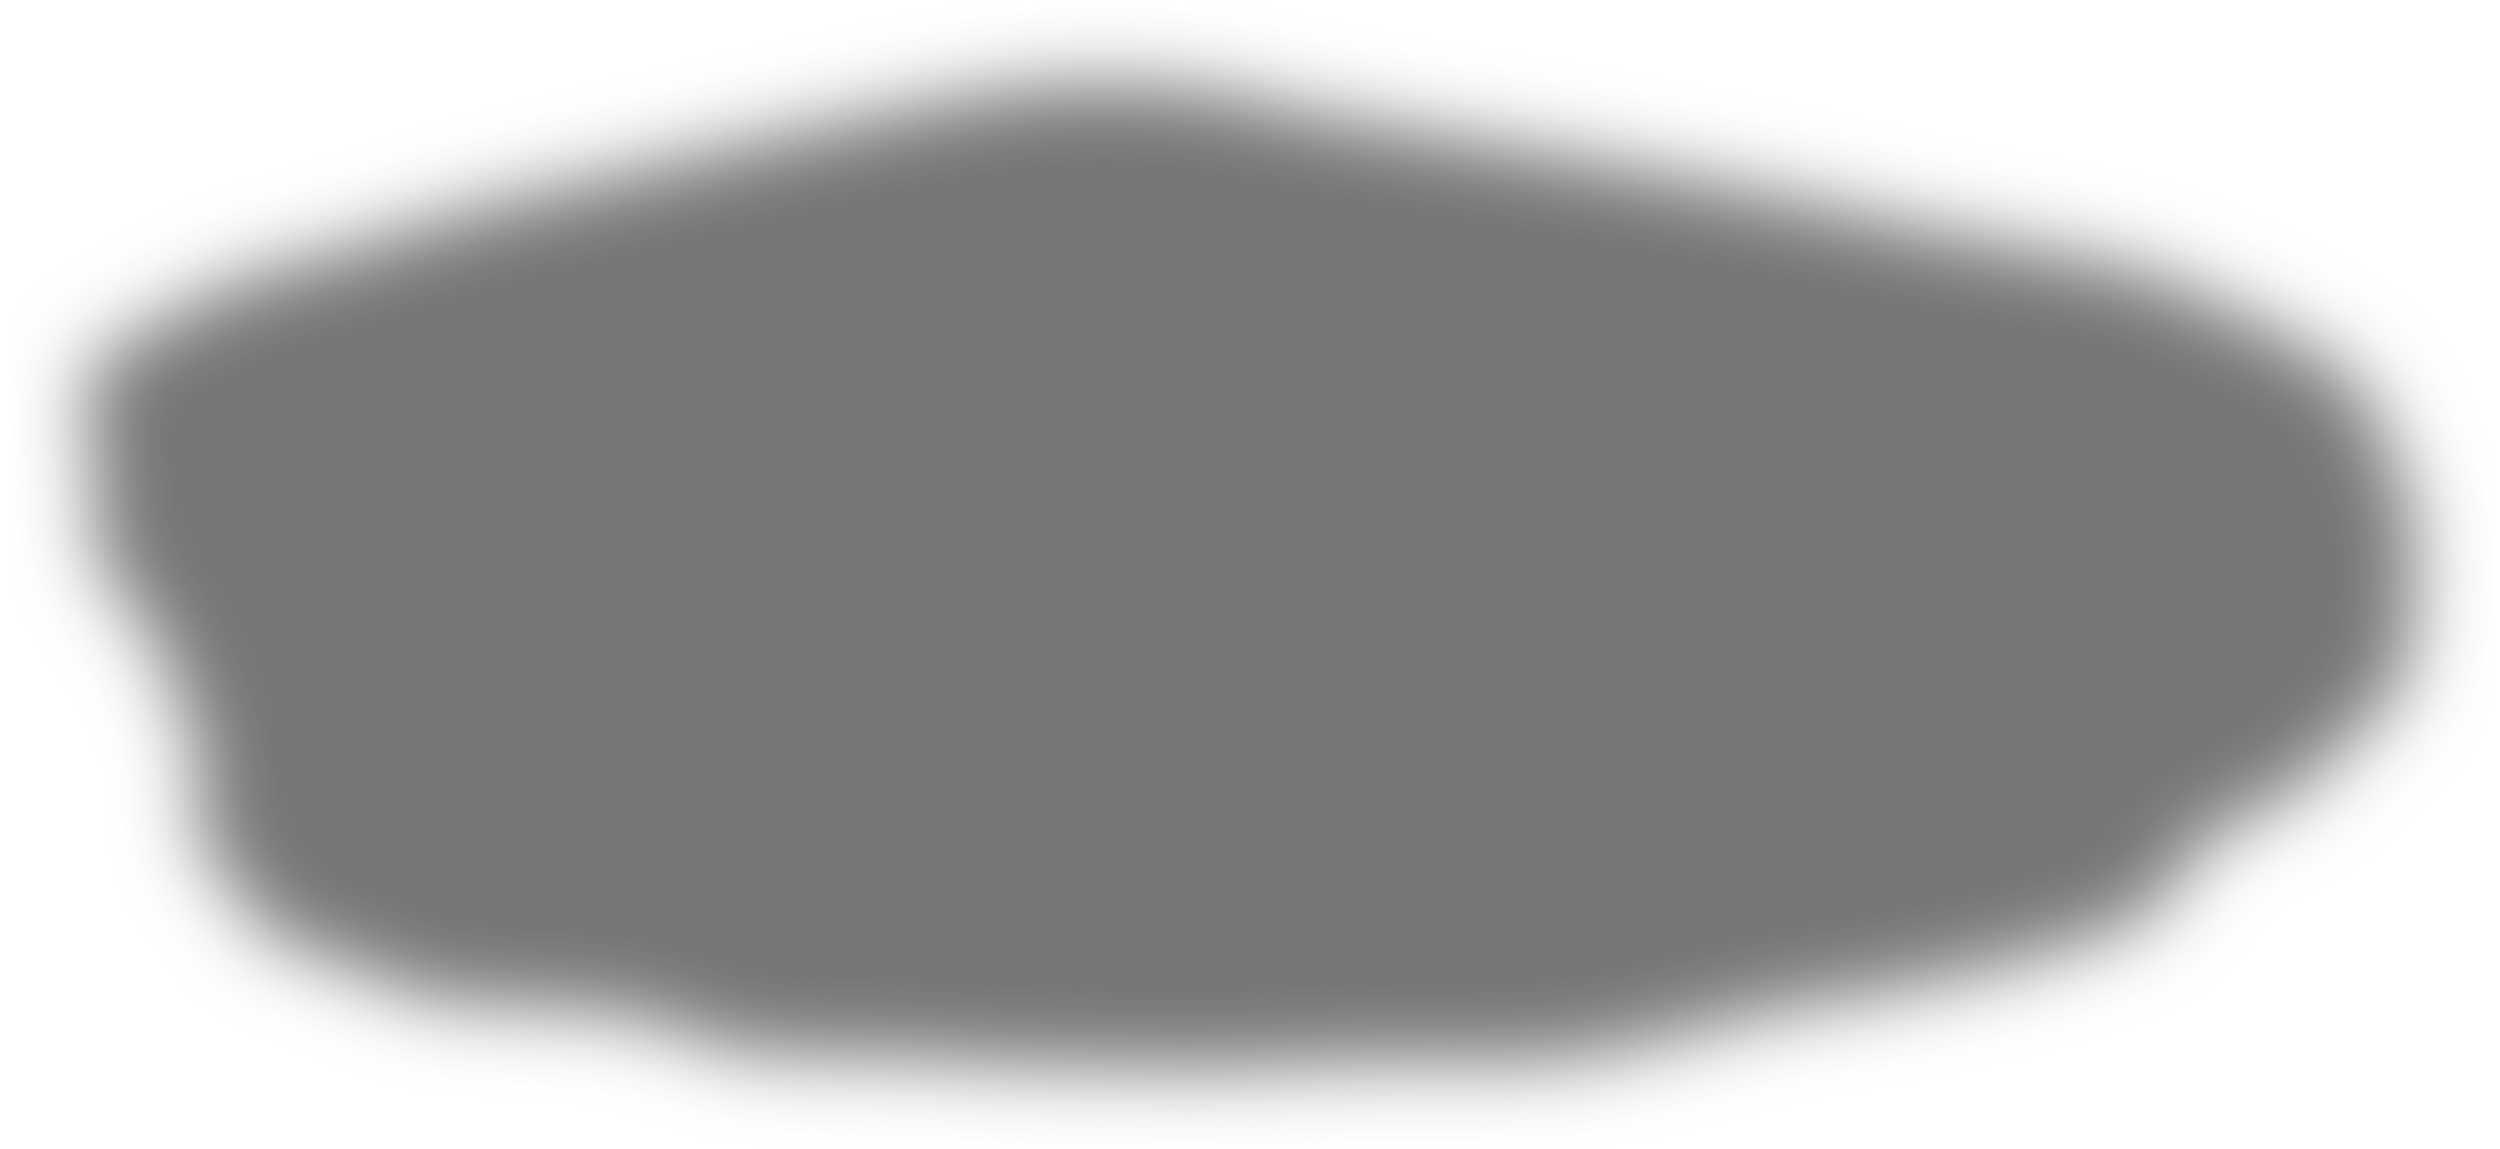
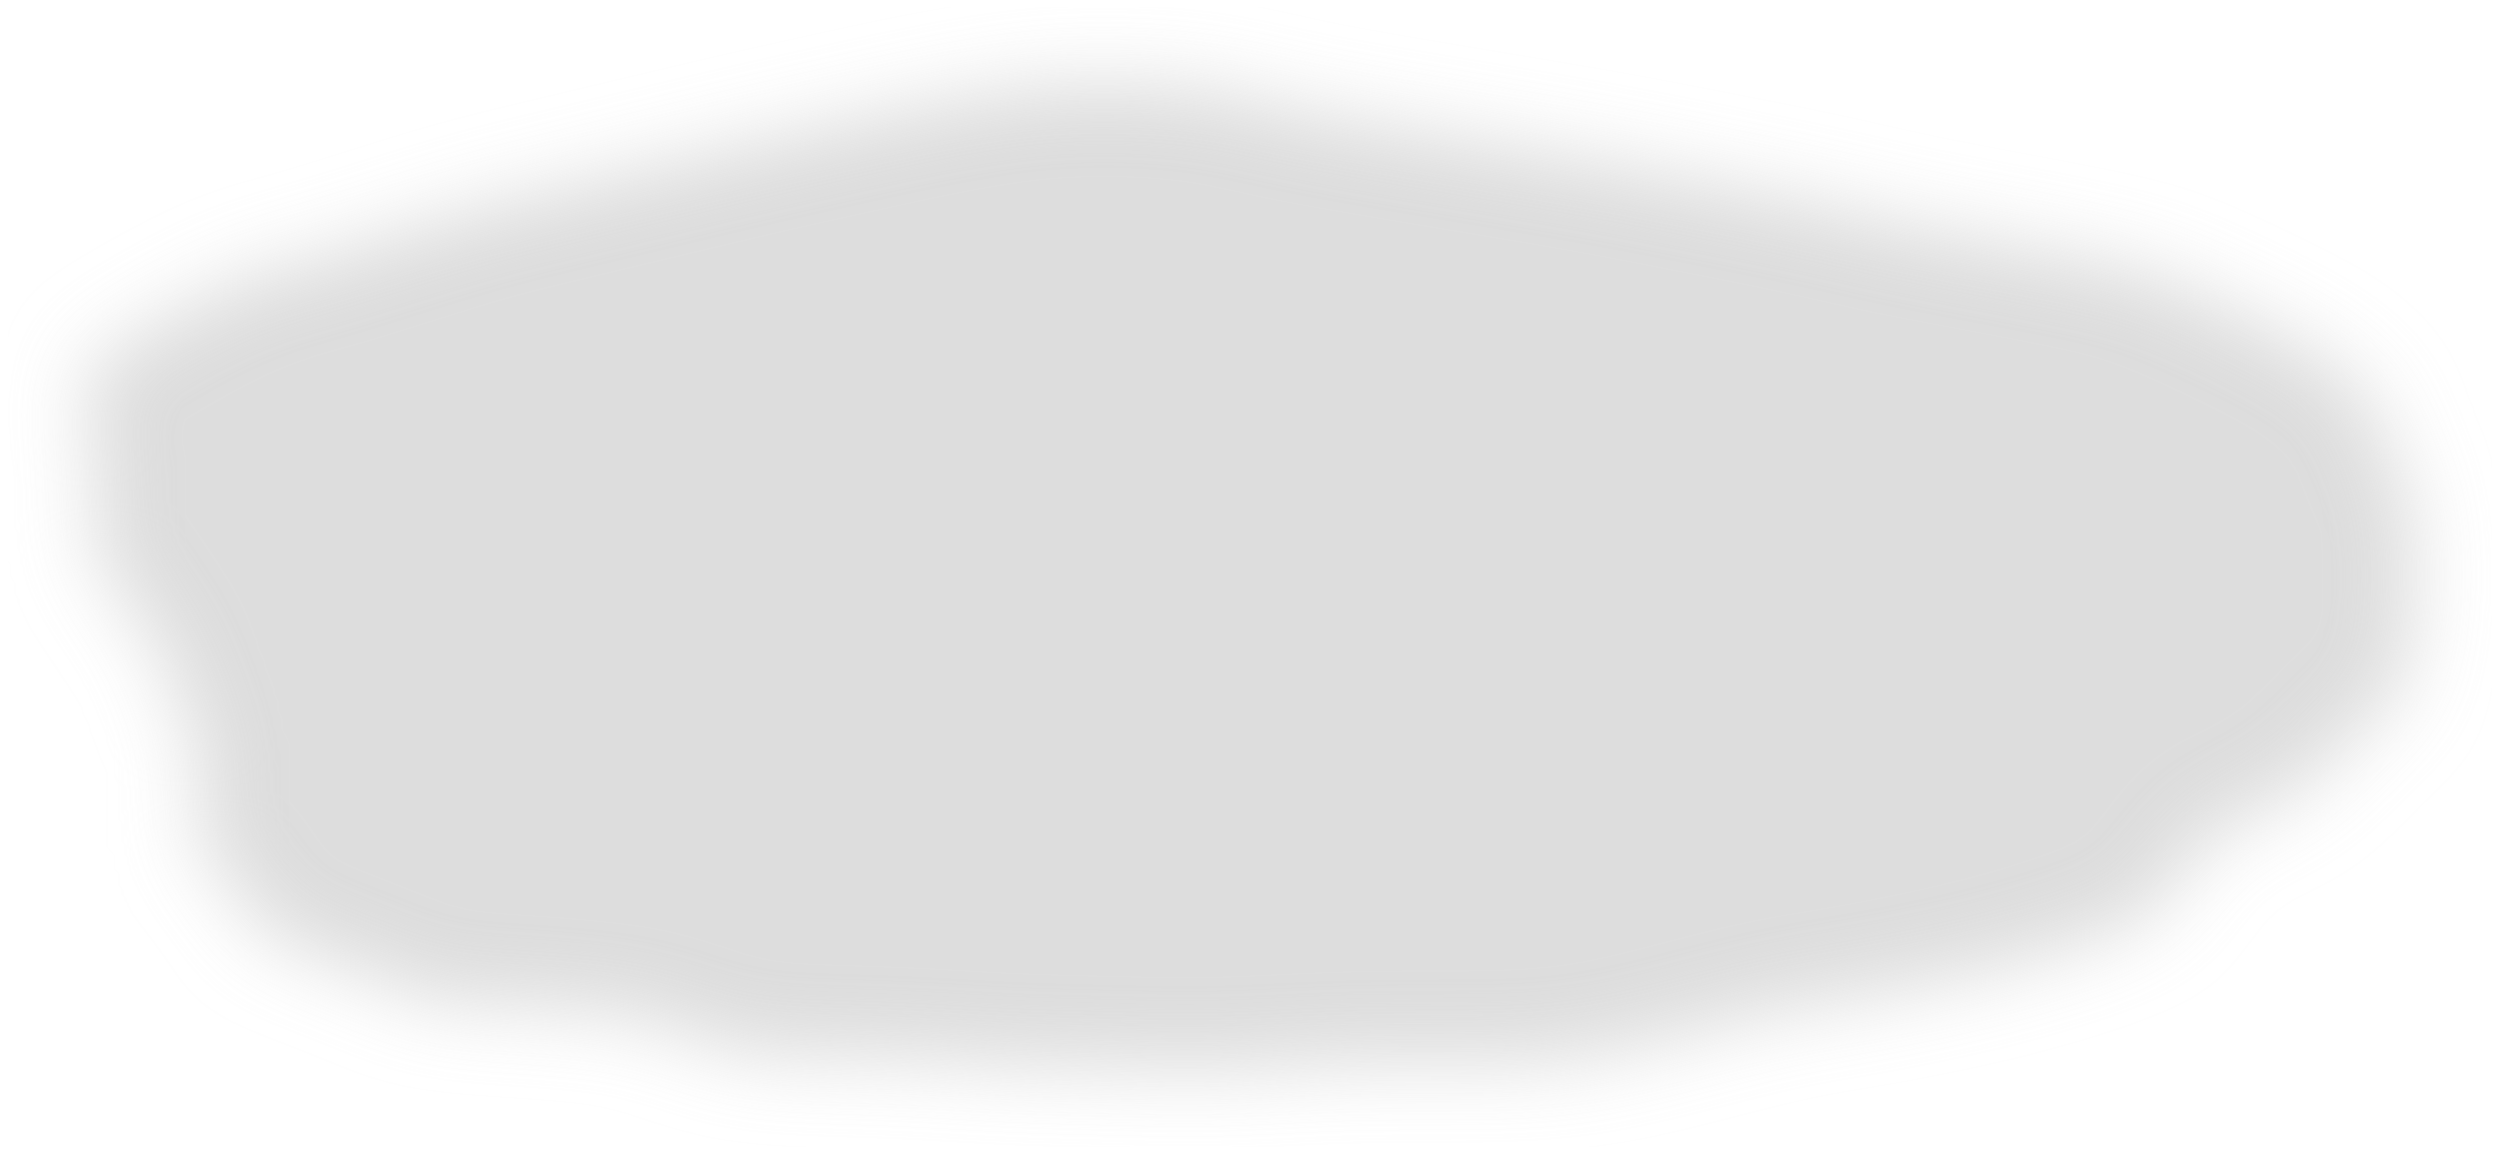
<svg xmlns="http://www.w3.org/2000/svg" width="246" height="113" viewBox="0 0 246 113" fill="none">
  <g style="mix-blend-mode:multiply" opacity="0.7" filter="url(#filter0_f_1055_183)">
-     <path d="M9.291 45.429C9.291 44.049 7.184 37.955 9.291 35.885C11.699 33.7 23.438 27.146 27.351 26.456C31.264 25.766 43.303 21.397 49.624 19.902C55.944 18.407 74.907 13.808 78.82 13.003C82.733 12.198 94.772 9.208 102.598 8.518C110.423 7.828 120.055 8.748 123.968 10.013C127.881 11.278 151.96 14.842 161.29 16.682C170.621 18.522 178.146 19.902 184.165 21.397C190.185 22.892 207.944 25.651 211.856 27.146C215.769 28.641 225.702 33.355 228.11 34.965C230.518 36.575 234.43 40.025 234.43 42.44C234.43 44.854 237.44 47.844 237.44 51.063C237.44 54.283 237.741 59.113 237.44 61.067C237.139 63.022 236.838 68.197 234.43 69.691C232.023 71.186 227.508 78.085 221.789 79.925C216.07 81.765 213.963 87.514 211.856 89.469C209.749 91.424 201.623 93.839 196.807 95.104C191.991 96.368 182.661 98.208 178.146 98.783C173.631 99.358 163.096 102.693 157.077 103.728C151.057 104.763 145.639 104.533 136.91 104.533C128.182 104.533 121.56 105.452 114.938 105.223C108.316 104.993 99.588 104.993 94.772 104.533C89.956 104.073 78.519 103.958 74.907 103.728C71.295 103.498 64.372 100.393 62.265 100.048C60.158 99.703 50.828 98.898 46.313 98.783C41.871 98.67 38.595 96.999 37.63 96.507L37.584 96.484C36.681 96.023 30.06 93.609 27.351 92.459C25.183 91.539 23.839 88.779 23.438 87.514L19.525 83.26V78.085V73.486C19.525 72.336 16.515 68.657 17.117 67.277C17.719 65.897 9.291 54.858 9.291 54.168V45.429Z" fill="#3c3c3c" />
+     <path d="M9.291 45.429C9.291 44.049 7.184 37.955 9.291 35.885C11.699 33.7 23.438 27.146 27.351 26.456C31.264 25.766 43.303 21.397 49.624 19.902C55.944 18.407 74.907 13.808 78.82 13.003C82.733 12.198 94.772 9.208 102.598 8.518C110.423 7.828 120.055 8.748 123.968 10.013C127.881 11.278 151.96 14.842 161.29 16.682C170.621 18.522 178.146 19.902 184.165 21.397C190.185 22.892 207.944 25.651 211.856 27.146C215.769 28.641 225.702 33.355 228.11 34.965C230.518 36.575 234.43 40.025 234.43 42.44C234.43 44.854 237.44 47.844 237.44 51.063C237.44 54.283 237.741 59.113 237.44 61.067C237.139 63.022 236.838 68.197 234.43 69.691C232.023 71.186 227.508 78.085 221.789 79.925C216.07 81.765 213.963 87.514 211.856 89.469C209.749 91.424 201.623 93.839 196.807 95.104C191.991 96.368 182.661 98.208 178.146 98.783C173.631 99.358 163.096 102.693 157.077 103.728C151.057 104.763 145.639 104.533 136.91 104.533C128.182 104.533 121.56 105.452 114.938 105.223C108.316 104.993 99.588 104.993 94.772 104.533C89.956 104.073 78.519 103.958 74.907 103.728C71.295 103.498 64.372 100.393 62.265 100.048C60.158 99.703 50.828 98.898 46.313 98.783C41.871 98.67 38.595 96.999 37.63 96.507L37.584 96.484C36.681 96.023 30.06 93.609 27.351 92.459C25.183 91.539 23.839 88.779 23.438 87.514L19.525 83.26V78.085V73.486C19.525 72.336 16.515 68.657 17.117 67.277C17.719 65.897 9.291 54.858 9.291 54.168V45.429Z" fill="#CECECE" />
  </g>
  <defs>
    <filter id="filter0_f_1055_183" x="0.798" y="0.725" width="244.333" height="112.091" filterUnits="userSpaceOnUse" color-interpolation-filters="sRGB">
      <feFlood flood-opacity="0" result="BackgroundImageFix" />
      <feBlend mode="normal" in="SourceGraphic" in2="BackgroundImageFix" result="shape" />
      <feGaussianBlur stdDeviation="3.778" result="effect1_foregroundBlur_1055_183" />
    </filter>
  </defs>
</svg>
